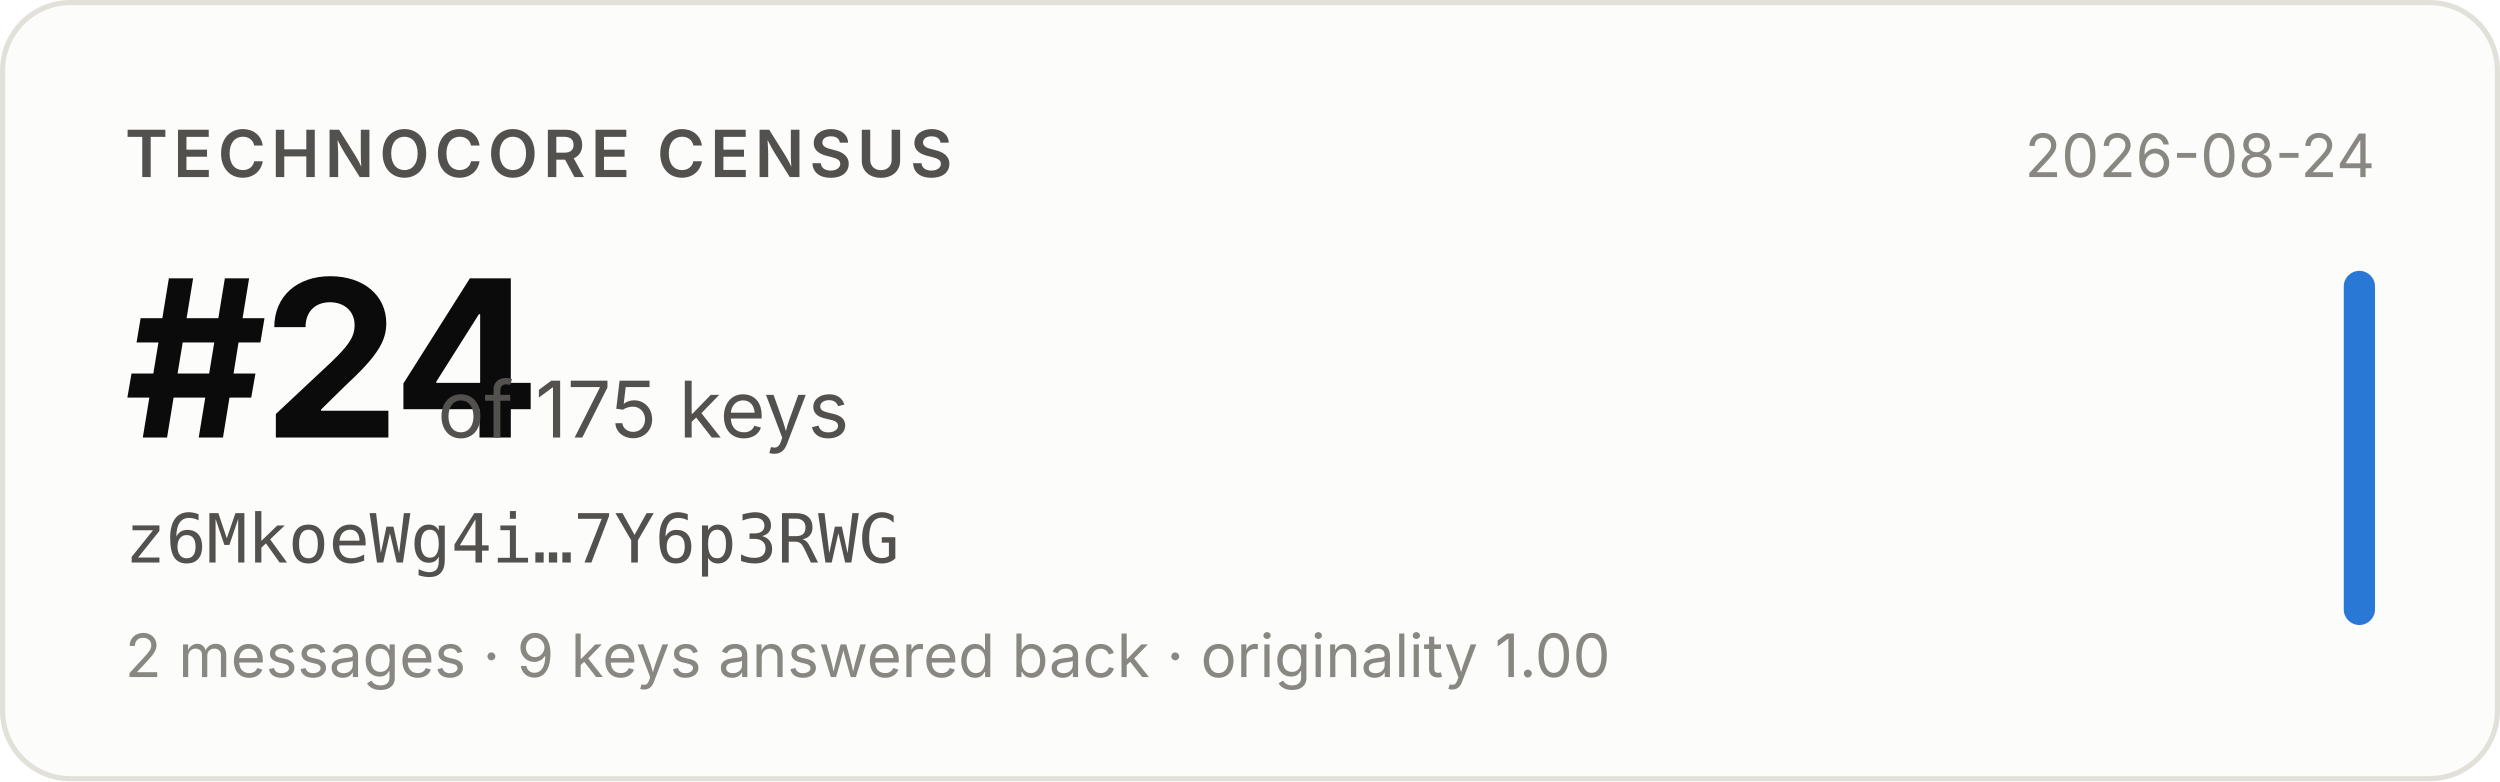
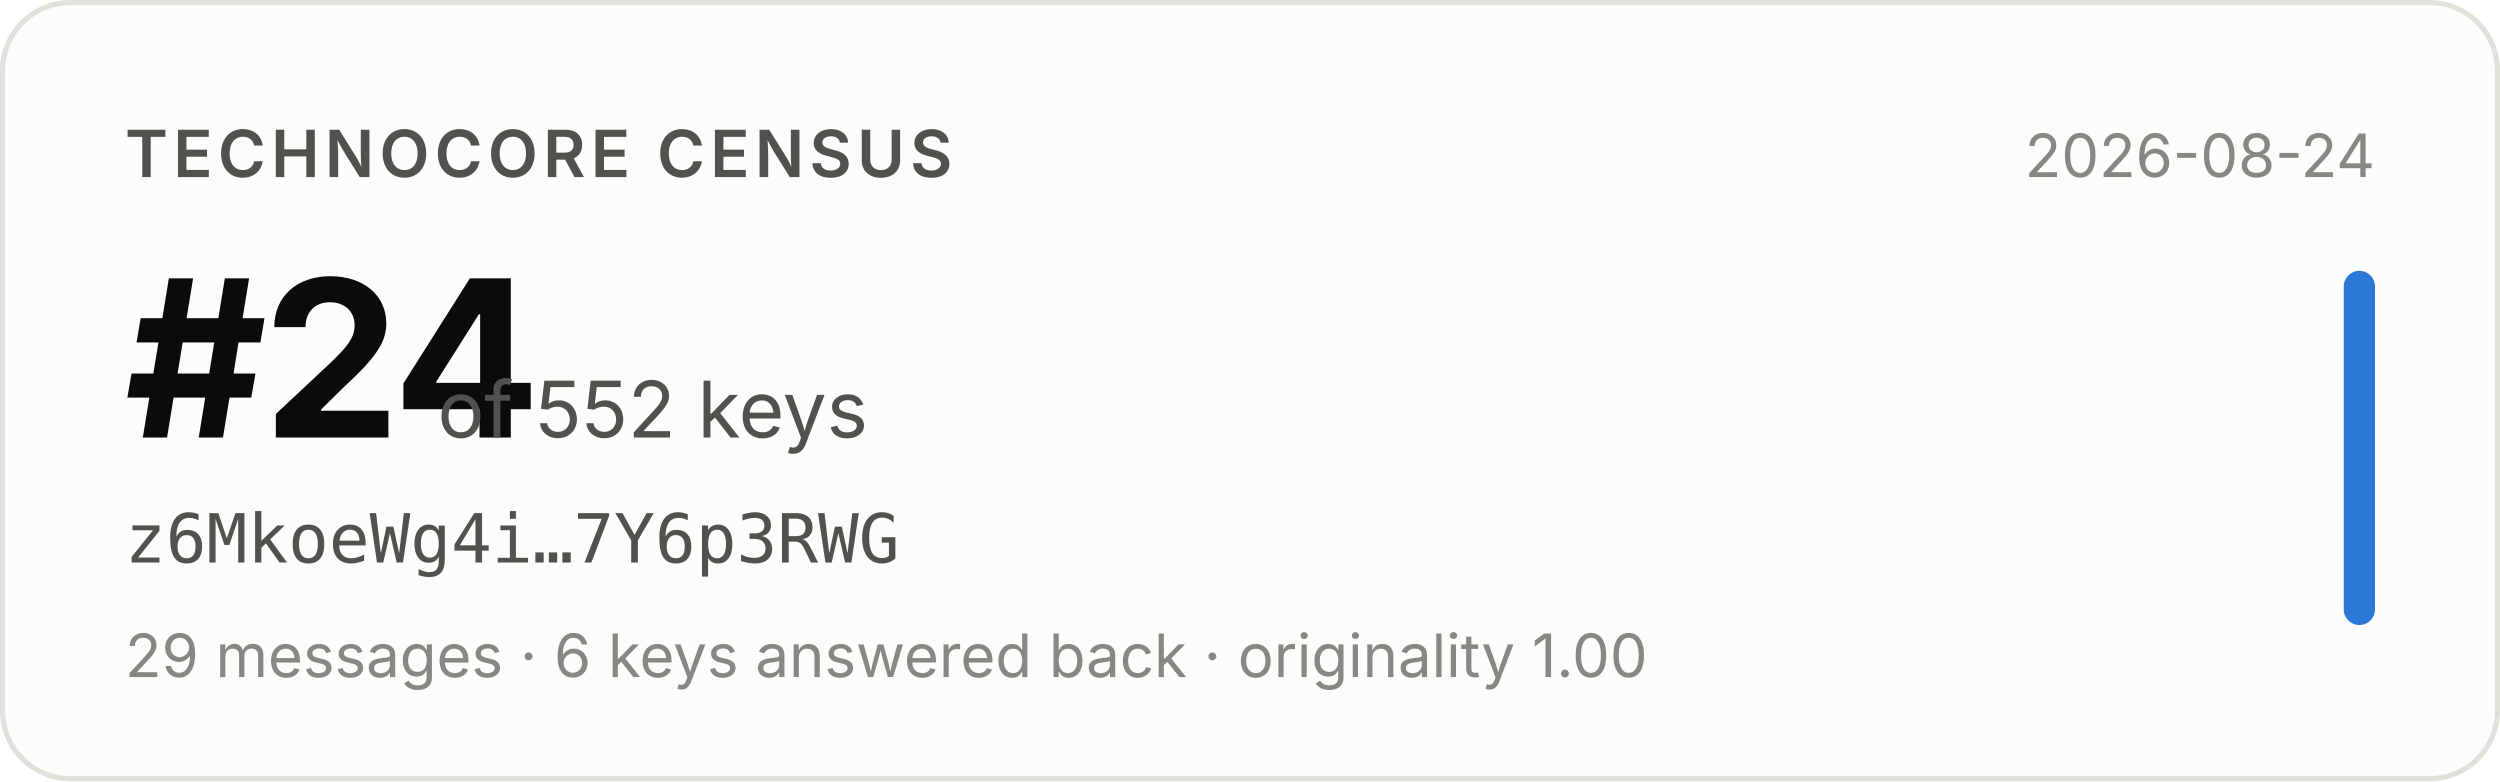
- <svg xmlns="http://www.w3.org/2000/svg" width="480" height="150" viewBox="0 0 480 150" role="img" aria-label="Technocore Census rank #24 of 175 keys for z6MkoeWg4i…7Y6p3RWG, snapshot 2026-08-24">
+ <svg xmlns="http://www.w3.org/2000/svg" width="480" height="150" viewBox="0 0 480 150" role="img" aria-label="Technocore Census rank #24 of 552 keys for z6MkoeWg4i…7Y6p3RWG, snapshot 2026-08-24">
  <rect x="0.5" y="0.5" width="479" height="149" rx="13" fill="#fcfcfb" stroke="#e1e0d9" />
  <g font-family="system-ui, -apple-system, 'Segoe UI', sans-serif">
    <text x="24" y="34" font-size="12.5" font-weight="600" fill="#52514e" letter-spacing="0.08em">TECHNOCORE CENSUS</text>
    <text x="24" y="84" font-size="42" font-weight="650" fill="#0b0b0b" letter-spacing="-0.02em">#24</text>
-     <text x="84" y="84" font-size="15" fill="#52514e">of 175 keys</text>
+     <text x="84" y="84" font-size="15" fill="#52514e">of 552 keys</text>
    <text x="24" y="108" font-size="13" fill="#52514e" font-family="ui-monospace, SFMono-Regular, Menlo, monospace">z6MkoeWg4i…7Y6p3RWG</text>
-     <text x="24" y="130" font-size="11.5" fill="#898781">2 messages · 9 keys answered back · originality 1.00</text>
+     <text x="24" y="130" font-size="11.5" fill="#898781">29 messages · 6 keys answered back · originality 1.00</text>
    <text x="456" y="34" font-size="11.5" fill="#898781" text-anchor="end">2026-08-24</text>
    <rect x="450" y="52" width="6" height="68" rx="3" fill="#2a78d6" />
  </g>
</svg>
